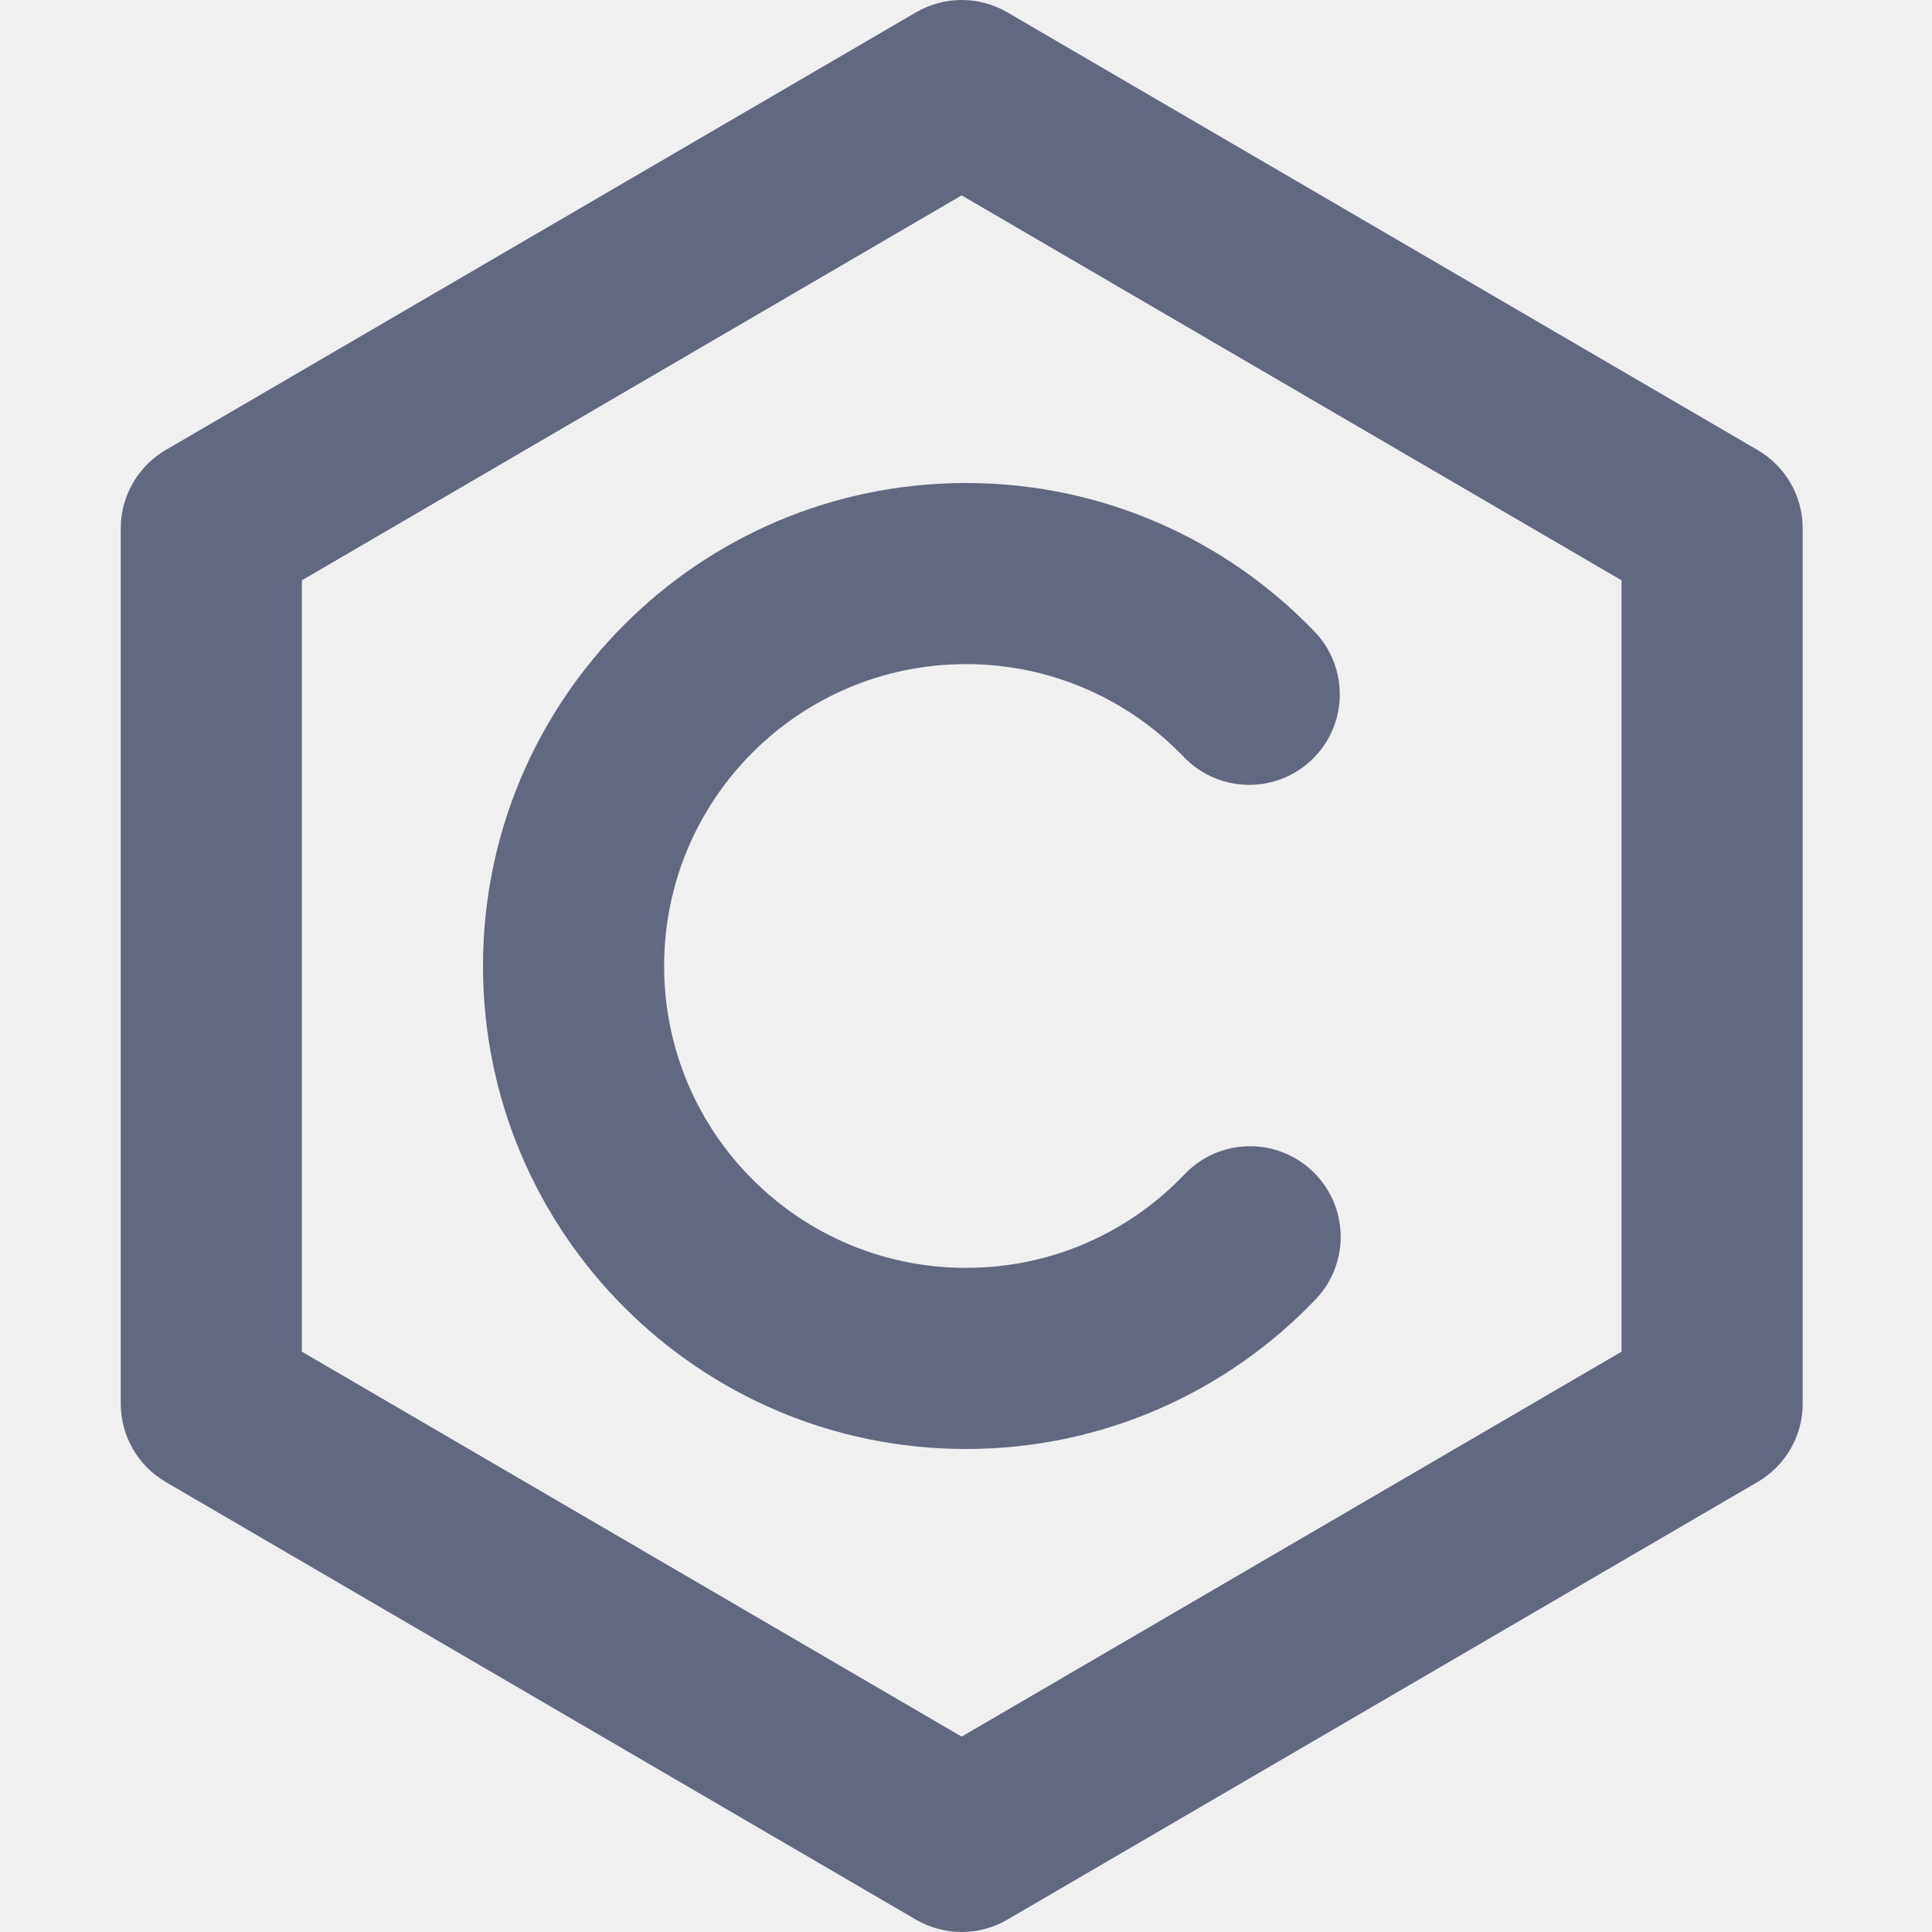
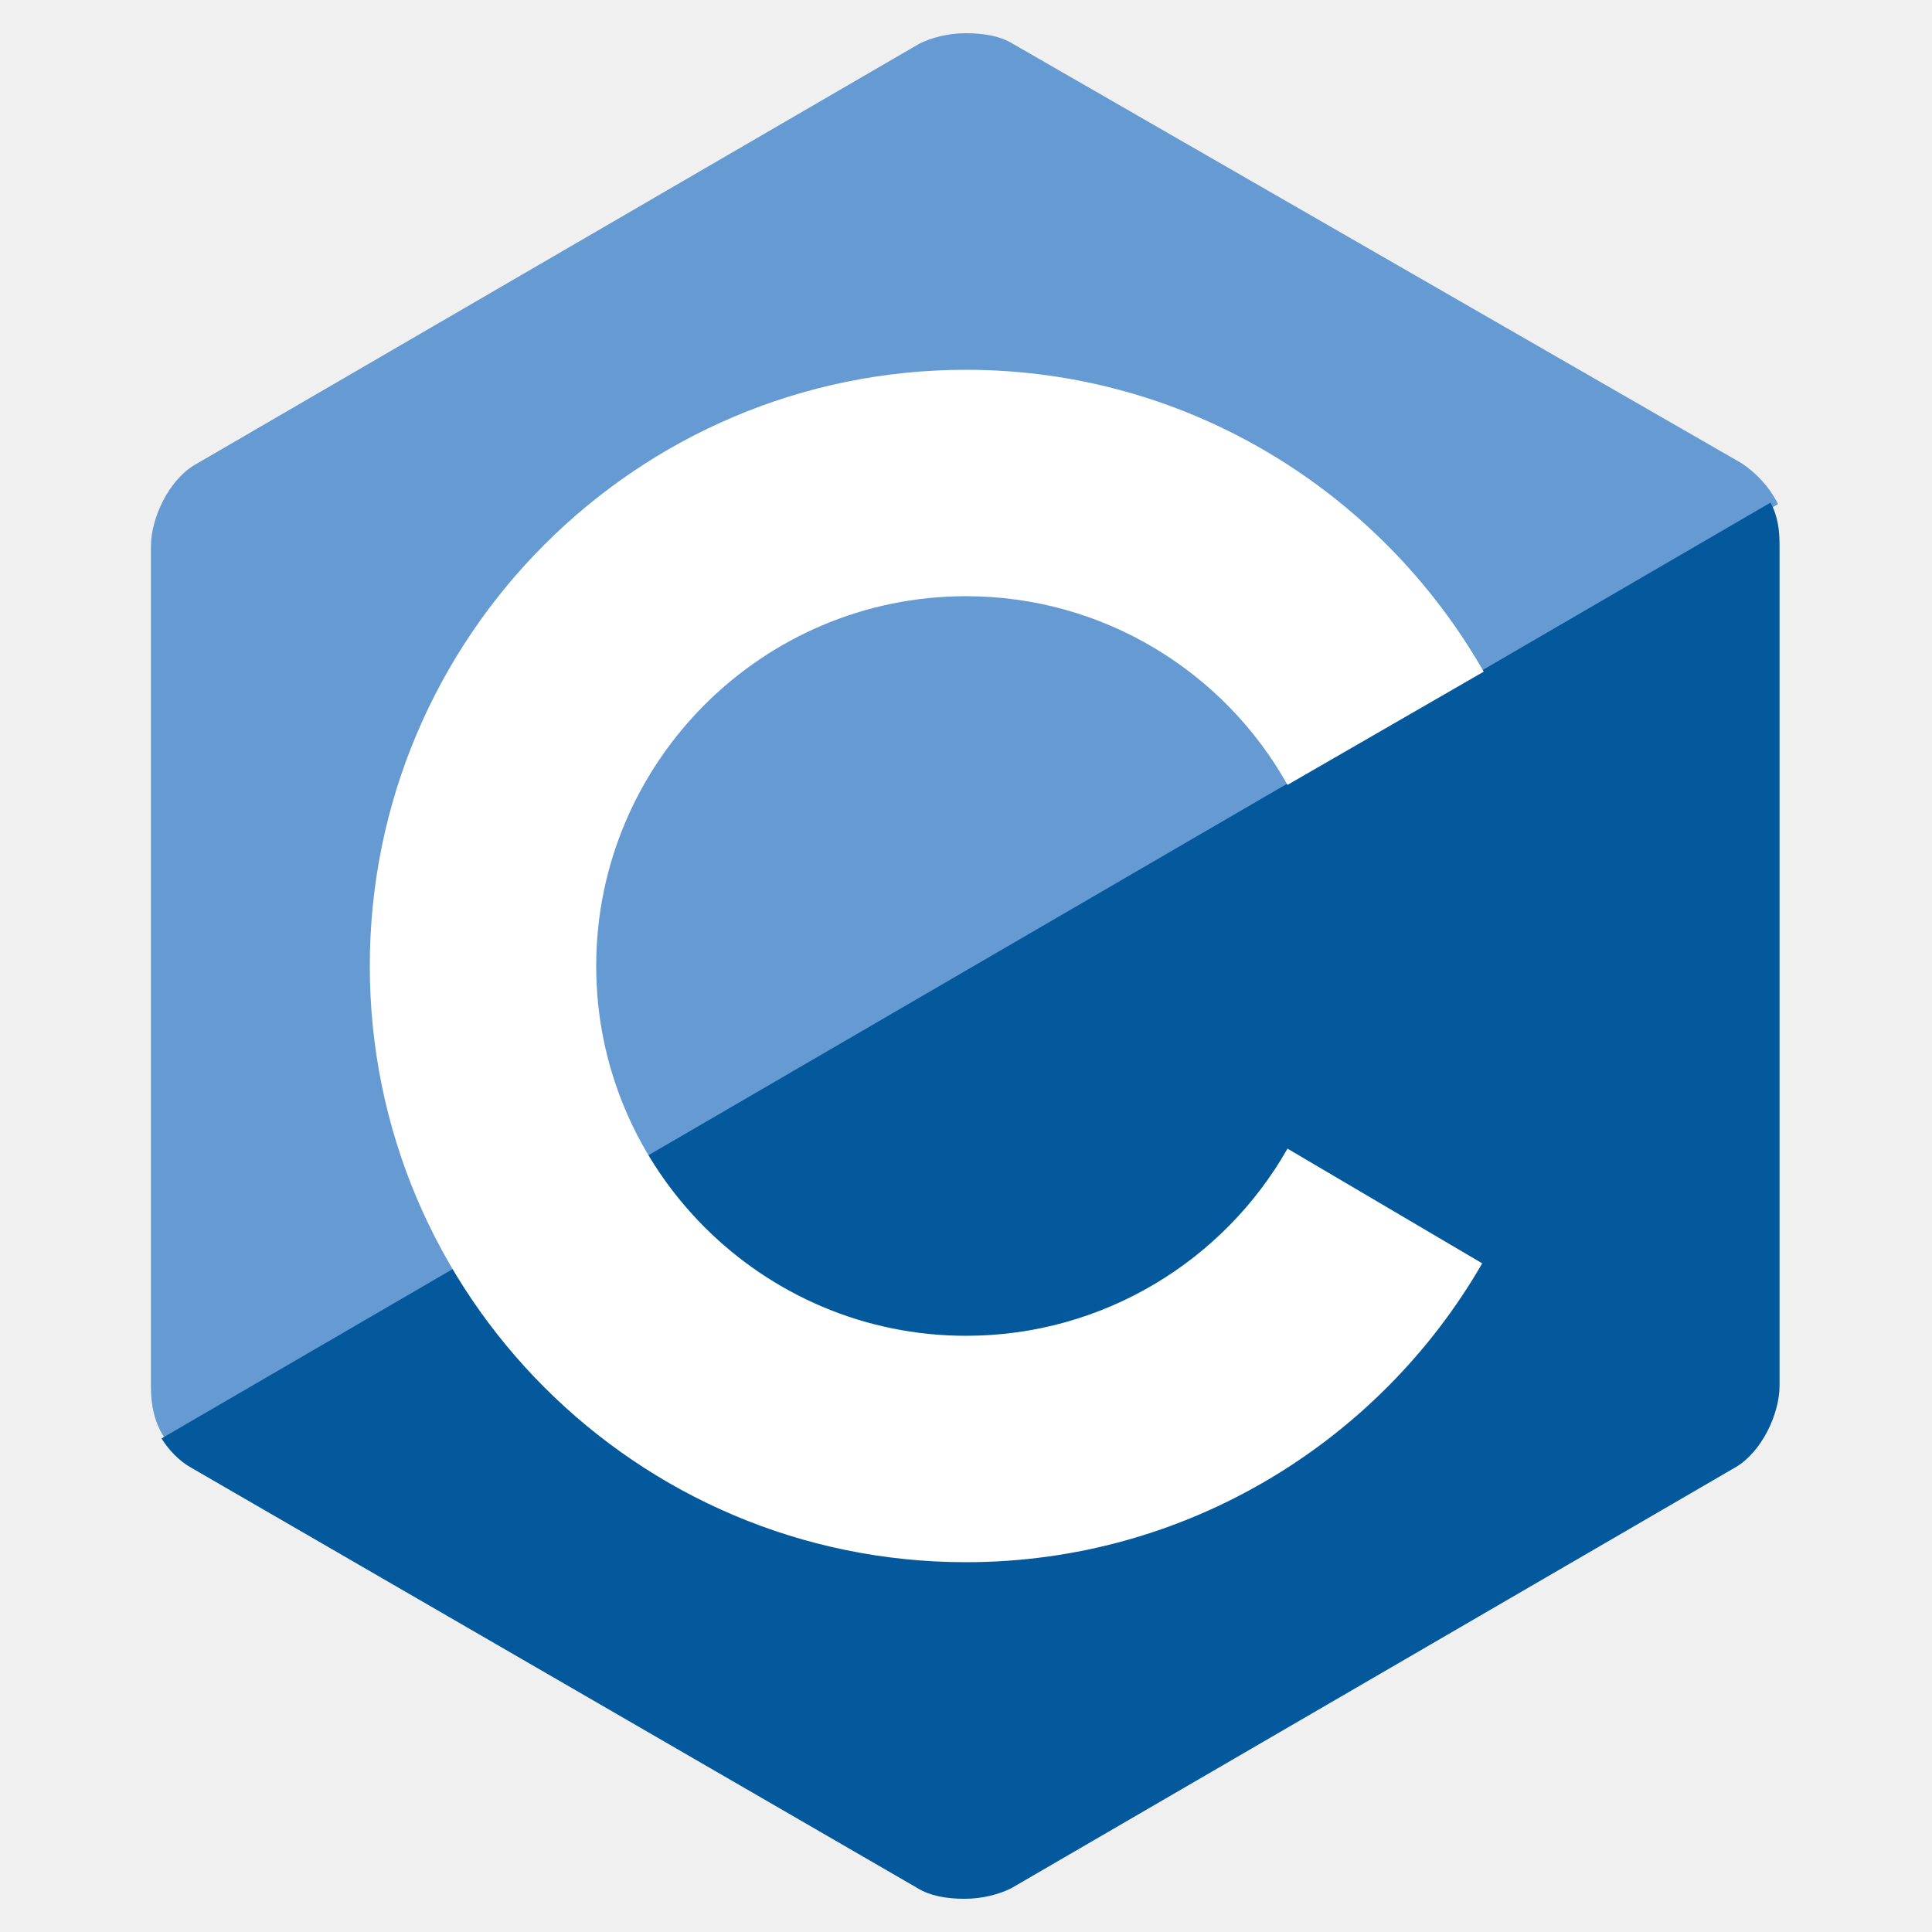
- <svg xmlns="http://www.w3.org/2000/svg" width="800px" height="800px" viewBox="0 0 16 16" fill="none">
-   <path fill-rule="nonzero" clip-rule="nonzero" d="M7.586 0.102C7.82 -0.034 8.109 -0.034 8.342 0.102L14.556 3.727C14.787 3.862 14.929 4.108 14.929 4.375V11.625C14.929 11.892 14.787 12.138 14.556 12.273L8.342 15.898C8.109 16.034 7.82 16.034 7.586 15.898L1.372 12.273C1.142 12.138 1 11.892 1 11.625V4.375C1 4.108 1.142 3.862 1.372 3.727L7.586 0.102ZM7.964 14.382L13.429 11.194V4.806L7.964 1.618L2.5 4.806V11.194L7.964 14.382Z" fill="#626880" />
-   <path fill-rule="nonzero" clip-rule="nonzero" d="M8 5.5C6.619 5.5 5.5 6.619 5.5 8C5.5 9.381 6.619 10.5 8 10.5C8.712 10.5 9.354 10.204 9.81 9.725C10.096 9.425 10.571 9.414 10.87 9.7C11.17 9.986 11.182 10.46 10.896 10.76C10.168 11.523 9.139 12 8 12C5.791 12 4 10.209 4 8C4 5.791 5.791 4 8 4C9.134 4 10.159 4.473 10.887 5.231C11.173 5.53 11.164 6.004 10.865 6.291C10.566 6.578 10.091 6.568 9.804 6.269C9.348 5.794 8.709 5.5 8 5.5Z" fill="#626880" />
+ <svg xmlns="http://www.w3.org/2000/svg" viewBox="0 0 128 128">
+   <path fill="#659AD3" d="M115.4 30.7L67.1 2.9c-.8-.5-1.9-.7-3.1-.7-1.2 0-2.3.3-3.1.7l-48 27.9c-1.7 1-2.9 3.5-2.9 5.4v55.7c0 1.1.2 2.4 1 3.5l106.8-62c-.6-1.2-1.5-2.1-2.4-2.7z" />
+   <path fill="#03599C" d="M10.7 95.3c.5.8 1.2 1.5 1.9 1.9l48.2 27.9c.8.5 1.9.7 3.1.7 1.2 0 2.3-.3 3.1-.7l48-27.9c1.7-1 2.9-3.5 2.9-5.4V36.1c0-.9-.1-1.9-.6-2.8l-106.6 62z" />
+   <path fill="#fff" d="M85.3 76.1C81.1 83.5 73.1 88.5 64 88.5c-13.5 0-24.5-11-24.5-24.5s11-24.5 24.5-24.5c9.1 0 17.1 5 21.3 12.5l13-7.5c-6.8-11.9-19.6-20-34.3-20-21.8 0-39.5 17.7-39.5 39.5s17.7 39.5 39.5 39.5c14.6 0 27.4-8 34.2-19.8l-12.9-7.6z" />
</svg>
